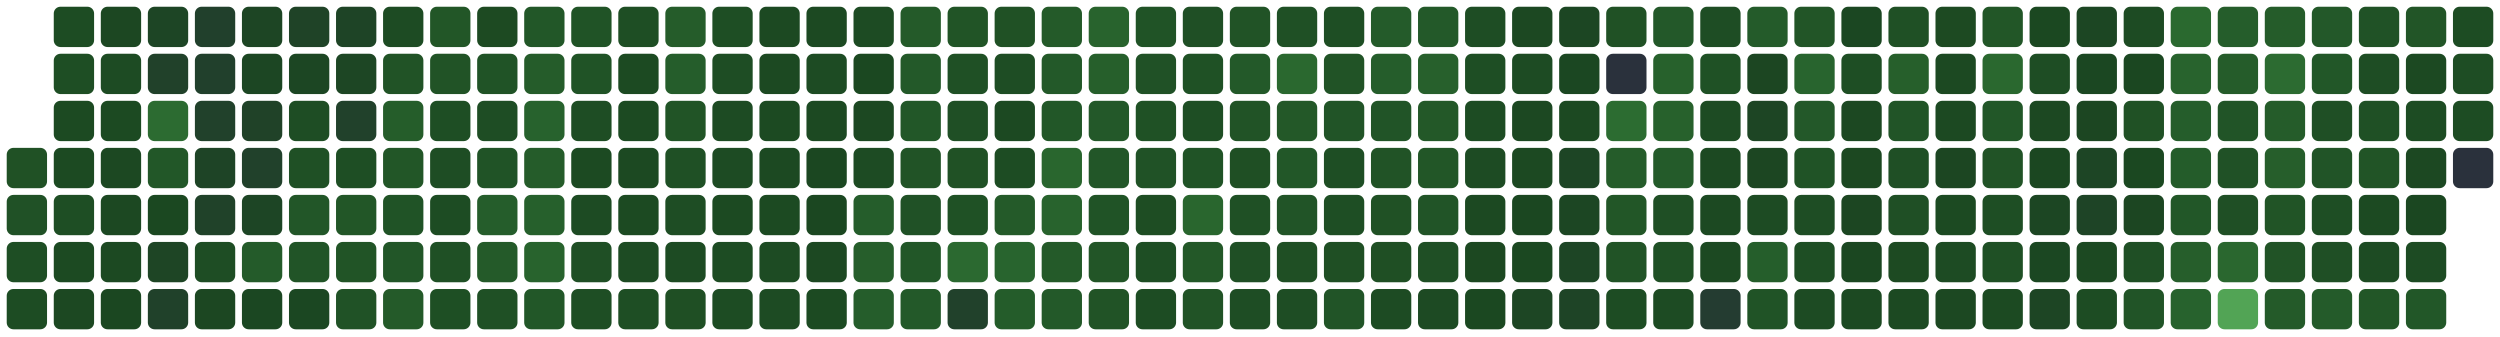
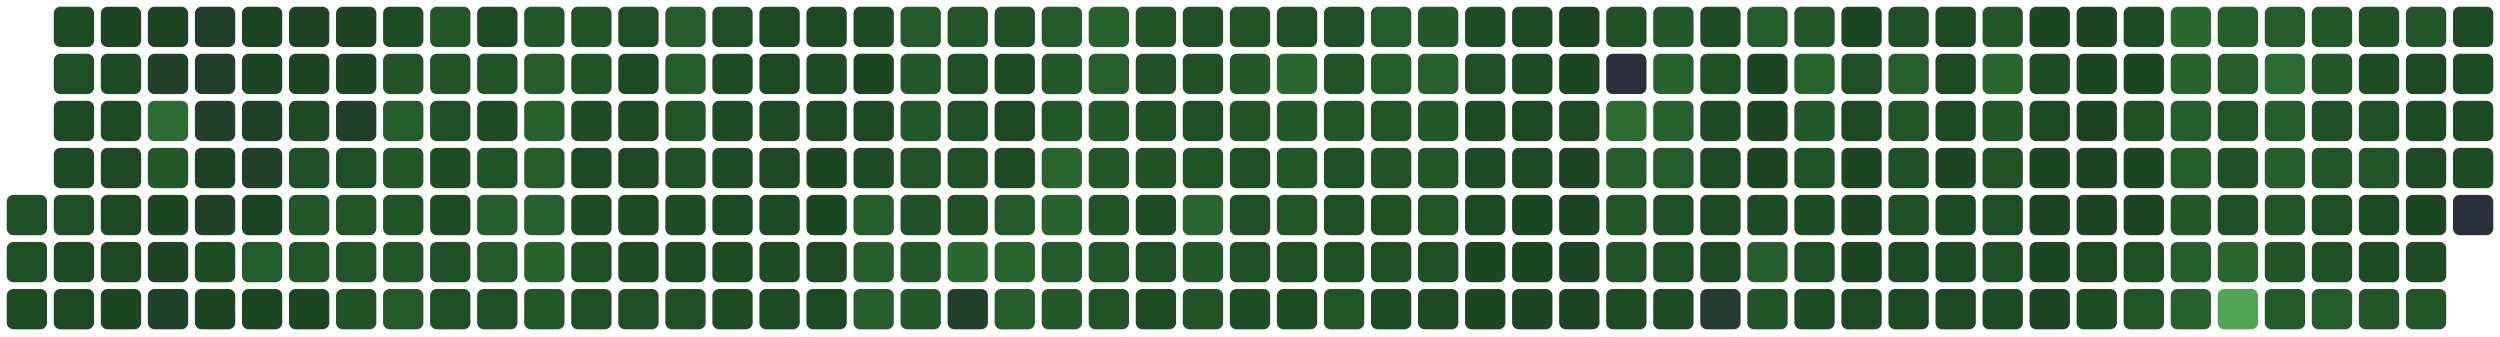
<svg xmlns="http://www.w3.org/2000/svg" width="744" height="100">
-   <rect x="2" y="44" width="12" height="12" rx="2" fill="rgb(32 81 37)" />
  <rect x="2" y="58" width="12" height="12" rx="2" fill="rgb(32 81 38)" />
  <rect x="2" y="72" width="12" height="12" rx="2" fill="rgb(30 78 36)" />
  <rect x="2" y="86" width="12" height="12" rx="2" fill="rgb(29 76 35)" />
  <rect x="16" y="2" width="12" height="12" rx="2" fill="rgb(29 76 35)" />
  <rect x="16" y="16" width="12" height="12" rx="2" fill="rgb(30 78 36)" />
  <rect x="16" y="30" width="12" height="12" rx="2" fill="rgb(28 74 34)" />
  <rect x="16" y="44" width="12" height="12" rx="2" fill="rgb(28 74 34)" />
  <rect x="16" y="58" width="12" height="12" rx="2" fill="rgb(30 78 36)" />
  <rect x="16" y="72" width="12" height="12" rx="2" fill="rgb(28 74 34)" />
  <rect x="16" y="86" width="12" height="12" rx="2" fill="rgb(28 72 34)" />
  <rect x="30" y="2" width="12" height="12" rx="2" fill="rgb(28 71 34)" />
  <rect x="30" y="16" width="12" height="12" rx="2" fill="rgb(29 75 35)" />
  <rect x="30" y="30" width="12" height="12" rx="2" fill="rgb(28 74 34)" />
  <rect x="30" y="44" width="12" height="12" rx="2" fill="rgb(28 72 34)" />
  <rect x="30" y="58" width="12" height="12" rx="2" fill="rgb(28 72 34)" />
  <rect x="30" y="72" width="12" height="12" rx="2" fill="rgb(28 73 34)" />
  <rect x="30" y="86" width="12" height="12" rx="2" fill="rgb(27 71 33)" />
  <rect x="44" y="2" width="12" height="12" rx="2" fill="rgb(29 69 37)" />
  <rect x="44" y="16" width="12" height="12" rx="2" fill="rgb(33 65 42)" />
  <rect x="44" y="30" width="12" height="12" rx="2" fill="rgb(44 107 49)" />
  <rect x="44" y="44" width="12" height="12" rx="2" fill="rgb(34 87 40)" />
  <rect x="44" y="58" width="12" height="12" rx="2" fill="rgb(27 72 33)" />
  <rect x="44" y="72" width="12" height="12" rx="2" fill="rgb(30 69 37)" />
  <rect x="44" y="86" width="12" height="12" rx="2" fill="rgb(32 65 42)" />
  <rect x="58" y="2" width="12" height="12" rx="2" fill="rgb(33 64 44)" />
  <rect x="58" y="16" width="12" height="12" rx="2" fill="rgb(33 64 44)" />
  <rect x="58" y="30" width="12" height="12" rx="2" fill="rgb(33 65 43)" />
  <rect x="58" y="44" width="12" height="12" rx="2" fill="rgb(30 68 38)" />
  <rect x="58" y="58" width="12" height="12" rx="2" fill="rgb(32 66 41)" />
  <rect x="58" y="72" width="12" height="12" rx="2" fill="rgb(30 77 36)" />
  <rect x="58" y="86" width="12" height="12" rx="2" fill="rgb(28 71 34)" />
  <rect x="72" y="2" width="12" height="12" rx="2" fill="rgb(29 69 36)" />
  <rect x="72" y="16" width="12" height="12" rx="2" fill="rgb(28 70 35)" />
  <rect x="72" y="30" width="12" height="12" rx="2" fill="rgb(32 66 40)" />
  <rect x="72" y="44" width="12" height="12" rx="2" fill="rgb(33 65 43)" />
  <rect x="72" y="58" width="12" height="12" rx="2" fill="rgb(29 69 37)" />
  <rect x="72" y="72" width="12" height="12" rx="2" fill="rgb(36 91 42)" />
  <rect x="72" y="86" width="12" height="12" rx="2" fill="rgb(27 71 34)" />
  <rect x="86" y="2" width="12" height="12" rx="2" fill="rgb(31 67 39)" />
  <rect x="86" y="16" width="12" height="12" rx="2" fill="rgb(28 70 35)" />
  <rect x="86" y="30" width="12" height="12" rx="2" fill="rgb(30 77 36)" />
  <rect x="86" y="44" width="12" height="12" rx="2" fill="rgb(31 80 37)" />
  <rect x="86" y="58" width="12" height="12" rx="2" fill="rgb(34 86 40)" />
  <rect x="86" y="72" width="12" height="12" rx="2" fill="rgb(33 84 39)" />
  <rect x="86" y="86" width="12" height="12" rx="2" fill="rgb(27 71 34)" />
  <rect x="100" y="2" width="12" height="12" rx="2" fill="rgb(30 68 38)" />
  <rect x="100" y="16" width="12" height="12" rx="2" fill="rgb(29 70 36)" />
  <rect x="100" y="30" width="12" height="12" rx="2" fill="rgb(33 65 43)" />
  <rect x="100" y="44" width="12" height="12" rx="2" fill="rgb(30 78 36)" />
  <rect x="100" y="58" width="12" height="12" rx="2" fill="rgb(34 86 39)" />
  <rect x="100" y="72" width="12" height="12" rx="2" fill="rgb(33 84 38)" />
  <rect x="100" y="86" width="12" height="12" rx="2" fill="rgb(32 82 38)" />
  <rect x="114" y="2" width="12" height="12" rx="2" fill="rgb(29 75 35)" />
  <rect x="114" y="16" width="12" height="12" rx="2" fill="rgb(33 83 38)" />
  <rect x="114" y="30" width="12" height="12" rx="2" fill="rgb(37 93 42)" />
  <rect x="114" y="44" width="12" height="12" rx="2" fill="rgb(34 86 39)" />
  <rect x="114" y="58" width="12" height="12" rx="2" fill="rgb(32 83 38)" />
  <rect x="114" y="72" width="12" height="12" rx="2" fill="rgb(34 86 40)" />
  <rect x="114" y="86" width="12" height="12" rx="2" fill="rgb(36 90 41)" />
  <rect x="128" y="2" width="12" height="12" rx="2" fill="rgb(34 86 39)" />
  <rect x="128" y="16" width="12" height="12" rx="2" fill="rgb(33 83 38)" />
  <rect x="128" y="30" width="12" height="12" rx="2" fill="rgb(30 78 36)" />
  <rect x="128" y="44" width="12" height="12" rx="2" fill="rgb(30 77 36)" />
  <rect x="128" y="58" width="12" height="12" rx="2" fill="rgb(29 76 35)" />
  <rect x="128" y="72" width="12" height="12" rx="2" fill="rgb(31 80 37)" />
  <rect x="128" y="86" width="12" height="12" rx="2" fill="rgb(30 79 36)" />
  <rect x="142" y="2" width="12" height="12" rx="2" fill="rgb(29 74 34)" />
  <rect x="142" y="16" width="12" height="12" rx="2" fill="rgb(32 83 38)" />
  <rect x="142" y="30" width="12" height="12" rx="2" fill="rgb(30 77 36)" />
  <rect x="142" y="44" width="12" height="12" rx="2" fill="rgb(32 83 38)" />
  <rect x="142" y="58" width="12" height="12" rx="2" fill="rgb(37 93 43)" />
  <rect x="142" y="72" width="12" height="12" rx="2" fill="rgb(36 90 41)" />
  <rect x="142" y="86" width="12" height="12" rx="2" fill="rgb(31 80 37)" />
  <rect x="156" y="2" width="12" height="12" rx="2" fill="rgb(34 87 40)" />
  <rect x="156" y="16" width="12" height="12" rx="2" fill="rgb(37 92 42)" />
  <rect x="156" y="30" width="12" height="12" rx="2" fill="rgb(39 98 45)" />
  <rect x="156" y="44" width="12" height="12" rx="2" fill="rgb(37 92 42)" />
  <rect x="156" y="58" width="12" height="12" rx="2" fill="rgb(38 96 44)" />
  <rect x="156" y="72" width="12" height="12" rx="2" fill="rgb(40 99 45)" />
  <rect x="156" y="86" width="12" height="12" rx="2" fill="rgb(34 87 40)" />
  <rect x="170" y="2" width="12" height="12" rx="2" fill="rgb(32 83 38)" />
  <rect x="170" y="16" width="12" height="12" rx="2" fill="rgb(32 83 38)" />
  <rect x="170" y="30" width="12" height="12" rx="2" fill="rgb(30 77 36)" />
  <rect x="170" y="44" width="12" height="12" rx="2" fill="rgb(28 74 34)" />
  <rect x="170" y="58" width="12" height="12" rx="2" fill="rgb(29 75 35)" />
  <rect x="170" y="72" width="12" height="12" rx="2" fill="rgb(31 79 37)" />
  <rect x="170" y="86" width="12" height="12" rx="2" fill="rgb(30 78 36)" />
  <rect x="184" y="2" width="12" height="12" rx="2" fill="rgb(30 78 36)" />
  <rect x="184" y="16" width="12" height="12" rx="2" fill="rgb(28 74 34)" />
  <rect x="184" y="30" width="12" height="12" rx="2" fill="rgb(28 74 34)" />
  <rect x="184" y="44" width="12" height="12" rx="2" fill="rgb(28 73 34)" />
  <rect x="184" y="58" width="12" height="12" rx="2" fill="rgb(28 74 34)" />
  <rect x="184" y="72" width="12" height="12" rx="2" fill="rgb(29 75 35)" />
  <rect x="184" y="86" width="12" height="12" rx="2" fill="rgb(30 78 36)" />
  <rect x="198" y="2" width="12" height="12" rx="2" fill="rgb(37 92 42)" />
  <rect x="198" y="16" width="12" height="12" rx="2" fill="rgb(37 93 43)" />
  <rect x="198" y="30" width="12" height="12" rx="2" fill="rgb(33 84 38)" />
  <rect x="198" y="44" width="12" height="12" rx="2" fill="rgb(31 80 37)" />
  <rect x="198" y="58" width="12" height="12" rx="2" fill="rgb(30 77 36)" />
  <rect x="198" y="72" width="12" height="12" rx="2" fill="rgb(29 75 35)" />
  <rect x="198" y="86" width="12" height="12" rx="2" fill="rgb(31 79 36)" />
  <rect x="212" y="2" width="12" height="12" rx="2" fill="rgb(30 78 36)" />
  <rect x="212" y="16" width="12" height="12" rx="2" fill="rgb(30 77 36)" />
  <rect x="212" y="30" width="12" height="12" rx="2" fill="rgb(29 75 35)" />
  <rect x="212" y="44" width="12" height="12" rx="2" fill="rgb(29 75 35)" />
  <rect x="212" y="58" width="12" height="12" rx="2" fill="rgb(28 74 34)" />
  <rect x="212" y="72" width="12" height="12" rx="2" fill="rgb(29 76 35)" />
  <rect x="212" y="86" width="12" height="12" rx="2" fill="rgb(29 76 35)" />
  <rect x="226" y="2" width="12" height="12" rx="2" fill="rgb(28 73 34)" />
  <rect x="226" y="16" width="12" height="12" rx="2" fill="rgb(28 73 34)" />
  <rect x="226" y="30" width="12" height="12" rx="2" fill="rgb(28 74 34)" />
  <rect x="226" y="44" width="12" height="12" rx="2" fill="rgb(28 73 34)" />
  <rect x="226" y="58" width="12" height="12" rx="2" fill="rgb(28 74 34)" />
  <rect x="226" y="72" width="12" height="12" rx="2" fill="rgb(29 75 35)" />
  <rect x="226" y="86" width="12" height="12" rx="2" fill="rgb(29 75 35)" />
  <rect x="240" y="2" width="12" height="12" rx="2" fill="rgb(28 73 34)" />
  <rect x="240" y="16" width="12" height="12" rx="2" fill="rgb(29 75 35)" />
  <rect x="240" y="30" width="12" height="12" rx="2" fill="rgb(28 73 34)" />
  <rect x="240" y="44" width="12" height="12" rx="2" fill="rgb(27 71 33)" />
  <rect x="240" y="58" width="12" height="12" rx="2" fill="rgb(27 71 33)" />
  <rect x="240" y="72" width="12" height="12" rx="2" fill="rgb(28 72 34)" />
  <rect x="240" y="86" width="12" height="12" rx="2" fill="rgb(28 74 34)" />
  <rect x="254" y="2" width="12" height="12" rx="2" fill="rgb(29 75 35)" />
  <rect x="254" y="16" width="12" height="12" rx="2" fill="rgb(27 72 33)" />
  <rect x="254" y="30" width="12" height="12" rx="2" fill="rgb(28 72 34)" />
  <rect x="254" y="44" width="12" height="12" rx="2" fill="rgb(29 75 35)" />
  <rect x="254" y="58" width="12" height="12" rx="2" fill="rgb(37 93 43)" />
  <rect x="254" y="72" width="12" height="12" rx="2" fill="rgb(38 94 43)" />
  <rect x="254" y="86" width="12" height="12" rx="2" fill="rgb(37 93 43)" />
  <rect x="268" y="2" width="12" height="12" rx="2" fill="rgb(36 90 41)" />
  <rect x="268" y="16" width="12" height="12" rx="2" fill="rgb(35 89 41)" />
  <rect x="268" y="30" width="12" height="12" rx="2" fill="rgb(34 87 40)" />
  <rect x="268" y="44" width="12" height="12" rx="2" fill="rgb(33 83 38)" />
  <rect x="268" y="58" width="12" height="12" rx="2" fill="rgb(32 81 38)" />
  <rect x="268" y="72" width="12" height="12" rx="2" fill="rgb(34 87 40)" />
  <rect x="268" y="86" width="12" height="12" rx="2" fill="rgb(35 89 41)" />
  <rect x="282" y="2" width="12" height="12" rx="2" fill="rgb(33 84 38)" />
  <rect x="282" y="16" width="12" height="12" rx="2" fill="rgb(31 80 37)" />
  <rect x="282" y="30" width="12" height="12" rx="2" fill="rgb(31 79 37)" />
  <rect x="282" y="44" width="12" height="12" rx="2" fill="rgb(32 81 37)" />
  <rect x="282" y="58" width="12" height="12" rx="2" fill="rgb(31 81 37)" />
  <rect x="282" y="72" width="12" height="12" rx="2" fill="rgb(43 105 48)" />
  <rect x="282" y="86" width="12" height="12" rx="2" fill="rgb(33 65 43)" />
  <rect x="296" y="2" width="12" height="12" rx="2" fill="rgb(32 81 37)" />
  <rect x="296" y="16" width="12" height="12" rx="2" fill="rgb(30 77 36)" />
  <rect x="296" y="30" width="12" height="12" rx="2" fill="rgb(28 73 34)" />
  <rect x="296" y="44" width="12" height="12" rx="2" fill="rgb(29 76 35)" />
  <rect x="296" y="58" width="12" height="12" rx="2" fill="rgb(36 90 41)" />
  <rect x="296" y="72" width="12" height="12" rx="2" fill="rgb(40 100 46)" />
  <rect x="296" y="86" width="12" height="12" rx="2" fill="rgb(36 92 42)" />
  <rect x="310" y="2" width="12" height="12" rx="2" fill="rgb(36 90 41)" />
  <rect x="310" y="16" width="12" height="12" rx="2" fill="rgb(35 89 41)" />
  <rect x="310" y="30" width="12" height="12" rx="2" fill="rgb(34 87 40)" />
  <rect x="310" y="44" width="12" height="12" rx="2" fill="rgb(41 102 46)" />
  <rect x="310" y="58" width="12" height="12" rx="2" fill="rgb(40 99 45)" />
  <rect x="310" y="72" width="12" height="12" rx="2" fill="rgb(36 90 41)" />
  <rect x="310" y="86" width="12" height="12" rx="2" fill="rgb(35 89 41)" />
  <rect x="324" y="2" width="12" height="12" rx="2" fill="rgb(40 99 45)" />
  <rect x="324" y="16" width="12" height="12" rx="2" fill="rgb(38 95 43)" />
  <rect x="324" y="30" width="12" height="12" rx="2" fill="rgb(35 88 41)" />
  <rect x="324" y="44" width="12" height="12" rx="2" fill="rgb(34 86 40)" />
  <rect x="324" y="58" width="12" height="12" rx="2" fill="rgb(32 83 38)" />
  <rect x="324" y="72" width="12" height="12" rx="2" fill="rgb(34 85 39)" />
  <rect x="324" y="86" width="12" height="12" rx="2" fill="rgb(33 83 38)" />
  <rect x="338" y="2" width="12" height="12" rx="2" fill="rgb(32 83 38)" />
  <rect x="338" y="16" width="12" height="12" rx="2" fill="rgb(32 81 38)" />
  <rect x="338" y="30" width="12" height="12" rx="2" fill="rgb(31 81 37)" />
  <rect x="338" y="44" width="12" height="12" rx="2" fill="rgb(32 82 38)" />
  <rect x="338" y="58" width="12" height="12" rx="2" fill="rgb(30 77 35)" />
  <rect x="338" y="72" width="12" height="12" rx="2" fill="rgb(30 78 36)" />
  <rect x="338" y="86" width="12" height="12" rx="2" fill="rgb(29 76 35)" />
  <rect x="352" y="2" width="12" height="12" rx="2" fill="rgb(31 79 37)" />
  <rect x="352" y="16" width="12" height="12" rx="2" fill="rgb(31 81 37)" />
  <rect x="352" y="30" width="12" height="12" rx="2" fill="rgb(30 78 36)" />
  <rect x="352" y="44" width="12" height="12" rx="2" fill="rgb(32 83 38)" />
  <rect x="352" y="58" width="12" height="12" rx="2" fill="rgb(41 102 46)" />
  <rect x="352" y="72" width="12" height="12" rx="2" fill="rgb(35 88 40)" />
  <rect x="352" y="86" width="12" height="12" rx="2" fill="rgb(33 83 38)" />
  <rect x="366" y="2" width="12" height="12" rx="2" fill="rgb(33 83 38)" />
  <rect x="366" y="16" width="12" height="12" rx="2" fill="rgb(35 89 41)" />
  <rect x="366" y="30" width="12" height="12" rx="2" fill="rgb(33 83 38)" />
  <rect x="366" y="44" width="12" height="12" rx="2" fill="rgb(31 79 36)" />
  <rect x="366" y="58" width="12" height="12" rx="2" fill="rgb(31 80 37)" />
  <rect x="366" y="72" width="12" height="12" rx="2" fill="rgb(31 79 37)" />
  <rect x="366" y="86" width="12" height="12" rx="2" fill="rgb(30 77 36)" />
  <rect x="380" y="2" width="12" height="12" rx="2" fill="rgb(31 80 37)" />
  <rect x="380" y="16" width="12" height="12" rx="2" fill="rgb(42 104 47)" />
  <rect x="380" y="30" width="12" height="12" rx="2" fill="rgb(35 88 40)" />
  <rect x="380" y="44" width="12" height="12" rx="2" fill="rgb(34 87 40)" />
  <rect x="380" y="58" width="12" height="12" rx="2" fill="rgb(33 84 39)" />
  <rect x="380" y="72" width="12" height="12" rx="2" fill="rgb(31 79 36)" />
  <rect x="380" y="86" width="12" height="12" rx="2" fill="rgb(30 77 36)" />
  <rect x="394" y="2" width="12" height="12" rx="2" fill="rgb(30 78 36)" />
  <rect x="394" y="16" width="12" height="12" rx="2" fill="rgb(33 83 38)" />
  <rect x="394" y="30" width="12" height="12" rx="2" fill="rgb(33 84 39)" />
  <rect x="394" y="44" width="12" height="12" rx="2" fill="rgb(30 78 36)" />
  <rect x="394" y="58" width="12" height="12" rx="2" fill="rgb(30 78 36)" />
  <rect x="394" y="72" width="12" height="12" rx="2" fill="rgb(31 79 36)" />
  <rect x="394" y="86" width="12" height="12" rx="2" fill="rgb(33 84 39)" />
  <rect x="408" y="2" width="12" height="12" rx="2" fill="rgb(36 91 42)" />
  <rect x="408" y="16" width="12" height="12" rx="2" fill="rgb(37 93 43)" />
  <rect x="408" y="30" width="12" height="12" rx="2" fill="rgb(33 84 39)" />
  <rect x="408" y="44" width="12" height="12" rx="2" fill="rgb(33 83 38)" />
  <rect x="408" y="58" width="12" height="12" rx="2" fill="rgb(32 81 37)" />
  <rect x="408" y="72" width="12" height="12" rx="2" fill="rgb(31 79 36)" />
  <rect x="408" y="86" width="12" height="12" rx="2" fill="rgb(29 75 35)" />
  <rect x="422" y="2" width="12" height="12" rx="2" fill="rgb(35 89 41)" />
  <rect x="422" y="16" width="12" height="12" rx="2" fill="rgb(39 96 44)" />
  <rect x="422" y="30" width="12" height="12" rx="2" fill="rgb(35 88 40)" />
  <rect x="422" y="44" width="12" height="12" rx="2" fill="rgb(34 86 39)" />
  <rect x="422" y="58" width="12" height="12" rx="2" fill="rgb(33 84 39)" />
  <rect x="422" y="72" width="12" height="12" rx="2" fill="rgb(31 79 37)" />
  <rect x="422" y="86" width="12" height="12" rx="2" fill="rgb(29 74 35)" />
  <rect x="436" y="2" width="12" height="12" rx="2" fill="rgb(30 77 36)" />
  <rect x="436" y="16" width="12" height="12" rx="2" fill="rgb(30 78 36)" />
  <rect x="436" y="30" width="12" height="12" rx="2" fill="rgb(29 76 35)" />
  <rect x="436" y="44" width="12" height="12" rx="2" fill="rgb(29 75 35)" />
  <rect x="436" y="58" width="12" height="12" rx="2" fill="rgb(28 73 34)" />
  <rect x="436" y="72" width="12" height="12" rx="2" fill="rgb(28 72 33)" />
  <rect x="436" y="86" width="12" height="12" rx="2" fill="rgb(27 72 33)" />
  <rect x="450" y="2" width="12" height="12" rx="2" fill="rgb(28 72 34)" />
  <rect x="450" y="16" width="12" height="12" rx="2" fill="rgb(29 75 35)" />
  <rect x="450" y="30" width="12" height="12" rx="2" fill="rgb(28 72 34)" />
  <rect x="450" y="44" width="12" height="12" rx="2" fill="rgb(28 73 34)" />
  <rect x="450" y="58" width="12" height="12" rx="2" fill="rgb(27 71 33)" />
  <rect x="450" y="72" width="12" height="12" rx="2" fill="rgb(27 72 33)" />
  <rect x="450" y="86" width="12" height="12" rx="2" fill="rgb(29 70 36)" />
  <rect x="464" y="2" width="12" height="12" rx="2" fill="rgb(28 70 35)" />
  <rect x="464" y="16" width="12" height="12" rx="2" fill="rgb(27 71 34)" />
  <rect x="464" y="30" width="12" height="12" rx="2" fill="rgb(28 73 34)" />
  <rect x="464" y="44" width="12" height="12" rx="2" fill="rgb(29 69 37)" />
  <rect x="464" y="58" width="12" height="12" rx="2" fill="rgb(28 70 35)" />
  <rect x="464" y="72" width="12" height="12" rx="2" fill="rgb(29 69 37)" />
  <rect x="464" y="86" width="12" height="12" rx="2" fill="rgb(30 68 38)" />
  <rect x="478" y="2" width="12" height="12" rx="2" fill="rgb(32 81 37)" />
  <rect x="478" y="16" width="12" height="12" rx="2" fill="#2A313C" />
  <rect x="478" y="30" width="12" height="12" rx="2" fill="rgb(44 108 49)" />
  <rect x="478" y="44" width="12" height="12" rx="2" fill="rgb(37 92 42)" />
  <rect x="478" y="58" width="12" height="12" rx="2" fill="rgb(34 86 39)" />
  <rect x="478" y="72" width="12" height="12" rx="2" fill="rgb(33 83 38)" />
  <rect x="478" y="86" width="12" height="12" rx="2" fill="rgb(29 76 35)" />
  <rect x="492" y="2" width="12" height="12" rx="2" fill="rgb(35 88 41)" />
  <rect x="492" y="16" width="12" height="12" rx="2" fill="rgb(39 97 44)" />
  <rect x="492" y="30" width="12" height="12" rx="2" fill="rgb(39 97 44)" />
  <rect x="492" y="44" width="12" height="12" rx="2" fill="rgb(36 91 42)" />
  <rect x="492" y="58" width="12" height="12" rx="2" fill="rgb(31 79 37)" />
  <rect x="492" y="72" width="12" height="12" rx="2" fill="rgb(31 80 37)" />
  <rect x="492" y="86" width="12" height="12" rx="2" fill="rgb(29 75 35)" />
  <rect x="506" y="2" width="12" height="12" rx="2" fill="rgb(30 77 36)" />
  <rect x="506" y="16" width="12" height="12" rx="2" fill="rgb(31 81 37)" />
  <rect x="506" y="30" width="12" height="12" rx="2" fill="rgb(29 75 35)" />
  <rect x="506" y="44" width="12" height="12" rx="2" fill="rgb(28 73 34)" />
  <rect x="506" y="58" width="12" height="12" rx="2" fill="rgb(28 73 34)" />
  <rect x="506" y="72" width="12" height="12" rx="2" fill="rgb(28 73 34)" />
  <rect x="506" y="86" width="12" height="12" rx="2" fill="rgb(36 60 49)" />
  <rect x="520" y="2" width="12" height="12" rx="2" fill="rgb(36 91 42)" />
  <rect x="520" y="16" width="12" height="12" rx="2" fill="rgb(28 70 34)" />
  <rect x="520" y="30" width="12" height="12" rx="2" fill="rgb(29 69 36)" />
  <rect x="520" y="44" width="12" height="12" rx="2" fill="rgb(28 70 34)" />
  <rect x="520" y="58" width="12" height="12" rx="2" fill="rgb(29 75 35)" />
  <rect x="520" y="72" width="12" height="12" rx="2" fill="rgb(37 94 43)" />
  <rect x="520" y="86" width="12" height="12" rx="2" fill="rgb(32 83 38)" />
  <rect x="534" y="2" width="12" height="12" rx="2" fill="rgb(34 85 39)" />
  <rect x="534" y="16" width="12" height="12" rx="2" fill="rgb(40 100 46)" />
  <rect x="534" y="30" width="12" height="12" rx="2" fill="rgb(35 88 41)" />
  <rect x="534" y="44" width="12" height="12" rx="2" fill="rgb(32 83 38)" />
  <rect x="534" y="58" width="12" height="12" rx="2" fill="rgb(30 77 36)" />
  <rect x="534" y="72" width="12" height="12" rx="2" fill="rgb(30 78 36)" />
  <rect x="534" y="86" width="12" height="12" rx="2" fill="rgb(29 75 35)" />
  <rect x="548" y="2" width="12" height="12" rx="2" fill="rgb(27 71 34)" />
  <rect x="548" y="16" width="12" height="12" rx="2" fill="rgb(30 78 36)" />
  <rect x="548" y="30" width="12" height="12" rx="2" fill="rgb(28 72 34)" />
  <rect x="548" y="44" width="12" height="12" rx="2" fill="rgb(28 72 33)" />
  <rect x="548" y="58" width="12" height="12" rx="2" fill="rgb(28 70 34)" />
  <rect x="548" y="72" width="12" height="12" rx="2" fill="rgb(27 71 33)" />
  <rect x="548" y="86" width="12" height="12" rx="2" fill="rgb(28 73 34)" />
  <rect x="562" y="2" width="12" height="12" rx="2" fill="rgb(31 80 37)" />
  <rect x="562" y="16" width="12" height="12" rx="2" fill="rgb(38 95 43)" />
  <rect x="562" y="30" width="12" height="12" rx="2" fill="rgb(33 84 39)" />
  <rect x="562" y="44" width="12" height="12" rx="2" fill="rgb(31 79 37)" />
  <rect x="562" y="58" width="12" height="12" rx="2" fill="rgb(31 79 37)" />
  <rect x="562" y="72" width="12" height="12" rx="2" fill="rgb(29 74 34)" />
  <rect x="562" y="86" width="12" height="12" rx="2" fill="rgb(28 73 34)" />
  <rect x="576" y="2" width="12" height="12" rx="2" fill="rgb(29 74 34)" />
  <rect x="576" y="16" width="12" height="12" rx="2" fill="rgb(28 73 34)" />
  <rect x="576" y="30" width="12" height="12" rx="2" fill="rgb(28 73 34)" />
  <rect x="576" y="44" width="12" height="12" rx="2" fill="rgb(28 70 34)" />
  <rect x="576" y="58" width="12" height="12" rx="2" fill="rgb(28 74 34)" />
  <rect x="576" y="72" width="12" height="12" rx="2" fill="rgb(29 75 35)" />
  <rect x="576" y="86" width="12" height="12" rx="2" fill="rgb(28 72 34)" />
  <rect x="590" y="2" width="12" height="12" rx="2" fill="rgb(34 86 39)" />
  <rect x="590" y="16" width="12" height="12" rx="2" fill="rgb(42 104 47)" />
  <rect x="590" y="30" width="12" height="12" rx="2" fill="rgb(34 87 40)" />
  <rect x="590" y="44" width="12" height="12" rx="2" fill="rgb(33 83 38)" />
  <rect x="590" y="58" width="12" height="12" rx="2" fill="rgb(30 78 36)" />
  <rect x="590" y="72" width="12" height="12" rx="2" fill="rgb(31 80 37)" />
  <rect x="590" y="86" width="12" height="12" rx="2" fill="rgb(28 74 34)" />
  <rect x="604" y="2" width="12" height="12" rx="2" fill="rgb(27 72 33)" />
  <rect x="604" y="16" width="12" height="12" rx="2" fill="rgb(30 77 36)" />
  <rect x="604" y="30" width="12" height="12" rx="2" fill="rgb(28 72 34)" />
  <rect x="604" y="44" width="12" height="12" rx="2" fill="rgb(27 71 33)" />
  <rect x="604" y="58" width="12" height="12" rx="2" fill="rgb(28 70 35)" />
  <rect x="604" y="72" width="12" height="12" rx="2" fill="rgb(27 71 34)" />
  <rect x="604" y="86" width="12" height="12" rx="2" fill="rgb(29 69 36)" />
  <rect x="618" y="2" width="12" height="12" rx="2" fill="rgb(28 70 35)" />
  <rect x="618" y="16" width="12" height="12" rx="2" fill="rgb(27 71 34)" />
  <rect x="618" y="30" width="12" height="12" rx="2" fill="rgb(28 70 34)" />
  <rect x="618" y="44" width="12" height="12" rx="2" fill="rgb(29 69 37)" />
  <rect x="618" y="58" width="12" height="12" rx="2" fill="rgb(30 68 38)" />
  <rect x="618" y="72" width="12" height="12" rx="2" fill="rgb(28 73 34)" />
  <rect x="618" y="86" width="12" height="12" rx="2" fill="rgb(29 76 35)" />
  <rect x="632" y="2" width="12" height="12" rx="2" fill="rgb(29 75 35)" />
  <rect x="632" y="16" width="12" height="12" rx="2" fill="rgb(27 71 33)" />
  <rect x="632" y="30" width="12" height="12" rx="2" fill="rgb(32 81 37)" />
  <rect x="632" y="44" width="12" height="12" rx="2" fill="rgb(27 72 33)" />
  <rect x="632" y="58" width="12" height="12" rx="2" fill="rgb(28 70 34)" />
  <rect x="632" y="72" width="12" height="12" rx="2" fill="rgb(31 79 37)" />
  <rect x="632" y="86" width="12" height="12" rx="2" fill="rgb(33 84 39)" />
  <rect x="646" y="2" width="12" height="12" rx="2" fill="rgb(42 105 47)" />
  <rect x="646" y="16" width="12" height="12" rx="2" fill="rgb(40 99 45)" />
  <rect x="646" y="30" width="12" height="12" rx="2" fill="rgb(37 93 43)" />
  <rect x="646" y="44" width="12" height="12" rx="2" fill="rgb(36 92 42)" />
  <rect x="646" y="58" width="12" height="12" rx="2" fill="rgb(34 87 40)" />
  <rect x="646" y="72" width="12" height="12" rx="2" fill="rgb(38 94 43)" />
  <rect x="646" y="86" width="12" height="12" rx="2" fill="rgb(39 98 45)" />
  <rect x="660" y="2" width="12" height="12" rx="2" fill="rgb(37 93 43)" />
  <rect x="660" y="16" width="12" height="12" rx="2" fill="rgb(37 92 42)" />
  <rect x="660" y="30" width="12" height="12" rx="2" fill="rgb(33 84 39)" />
  <rect x="660" y="44" width="12" height="12" rx="2" fill="rgb(32 81 38)" />
  <rect x="660" y="58" width="12" height="12" rx="2" fill="rgb(31 79 37)" />
  <rect x="660" y="72" width="12" height="12" rx="2" fill="rgb(42 103 47)" />
  <rect x="660" y="86" width="12" height="12" rx="2" fill="rgb(82 164 85)" />
  <rect x="674" y="2" width="12" height="12" rx="2" fill="rgb(37 92 42)" />
  <rect x="674" y="16" width="12" height="12" rx="2" fill="rgb(44 107 49)" />
  <rect x="674" y="30" width="12" height="12" rx="2" fill="rgb(37 92 42)" />
  <rect x="674" y="44" width="12" height="12" rx="2" fill="rgb(38 94 43)" />
  <rect x="674" y="58" width="12" height="12" rx="2" fill="rgb(33 84 38)" />
  <rect x="674" y="72" width="12" height="12" rx="2" fill="rgb(33 83 38)" />
  <rect x="674" y="86" width="12" height="12" rx="2" fill="rgb(36 90 41)" />
  <rect x="688" y="2" width="12" height="12" rx="2" fill="rgb(35 88 41)" />
  <rect x="688" y="16" width="12" height="12" rx="2" fill="rgb(34 87 40)" />
  <rect x="688" y="30" width="12" height="12" rx="2" fill="rgb(31 79 37)" />
  <rect x="688" y="44" width="12" height="12" rx="2" fill="rgb(33 84 39)" />
  <rect x="688" y="58" width="12" height="12" rx="2" fill="rgb(30 78 36)" />
  <rect x="688" y="72" width="12" height="12" rx="2" fill="rgb(31 79 37)" />
  <rect x="688" y="86" width="12" height="12" rx="2" fill="rgb(36 91 42)" />
  <rect x="702" y="2" width="12" height="12" rx="2" fill="rgb(32 82 38)" />
  <rect x="702" y="16" width="12" height="12" rx="2" fill="rgb(30 77 36)" />
  <rect x="702" y="30" width="12" height="12" rx="2" fill="rgb(31 80 37)" />
  <rect x="702" y="44" width="12" height="12" rx="2" fill="rgb(33 84 38)" />
  <rect x="702" y="58" width="12" height="12" rx="2" fill="rgb(28 74 34)" />
  <rect x="702" y="72" width="12" height="12" rx="2" fill="rgb(29 75 35)" />
  <rect x="702" y="86" width="12" height="12" rx="2" fill="rgb(34 86 39)" />
  <rect x="716" y="2" width="12" height="12" rx="2" fill="rgb(34 85 39)" />
  <rect x="716" y="16" width="12" height="12" rx="2" fill="rgb(28 73 34)" />
  <rect x="716" y="30" width="12" height="12" rx="2" fill="rgb(29 76 35)" />
  <rect x="716" y="44" width="12" height="12" rx="2" fill="rgb(28 72 34)" />
  <rect x="716" y="58" width="12" height="12" rx="2" fill="rgb(27 71 33)" />
  <rect x="716" y="72" width="12" height="12" rx="2" fill="rgb(29 75 35)" />
  <rect x="716" y="86" width="12" height="12" rx="2" fill="rgb(34 87 40)" />
  <rect x="730" y="2" width="12" height="12" rx="2" fill="rgb(29 76 35)" />
  <rect x="730" y="16" width="12" height="12" rx="2" fill="rgb(30 77 36)" />
  <rect x="730" y="30" width="12" height="12" rx="2" fill="rgb(29 76 35)" />
-   <rect x="730" y="44" width="12" height="12" rx="2" fill="#2A313C" />
+   <rect x="730" y="44" width="12" height="12" rx="2" fill="rgb(30 77 35)" />
+   <rect x="730" y="58" width="12" height="12" rx="2" fill="#2A313C" />
</svg>
